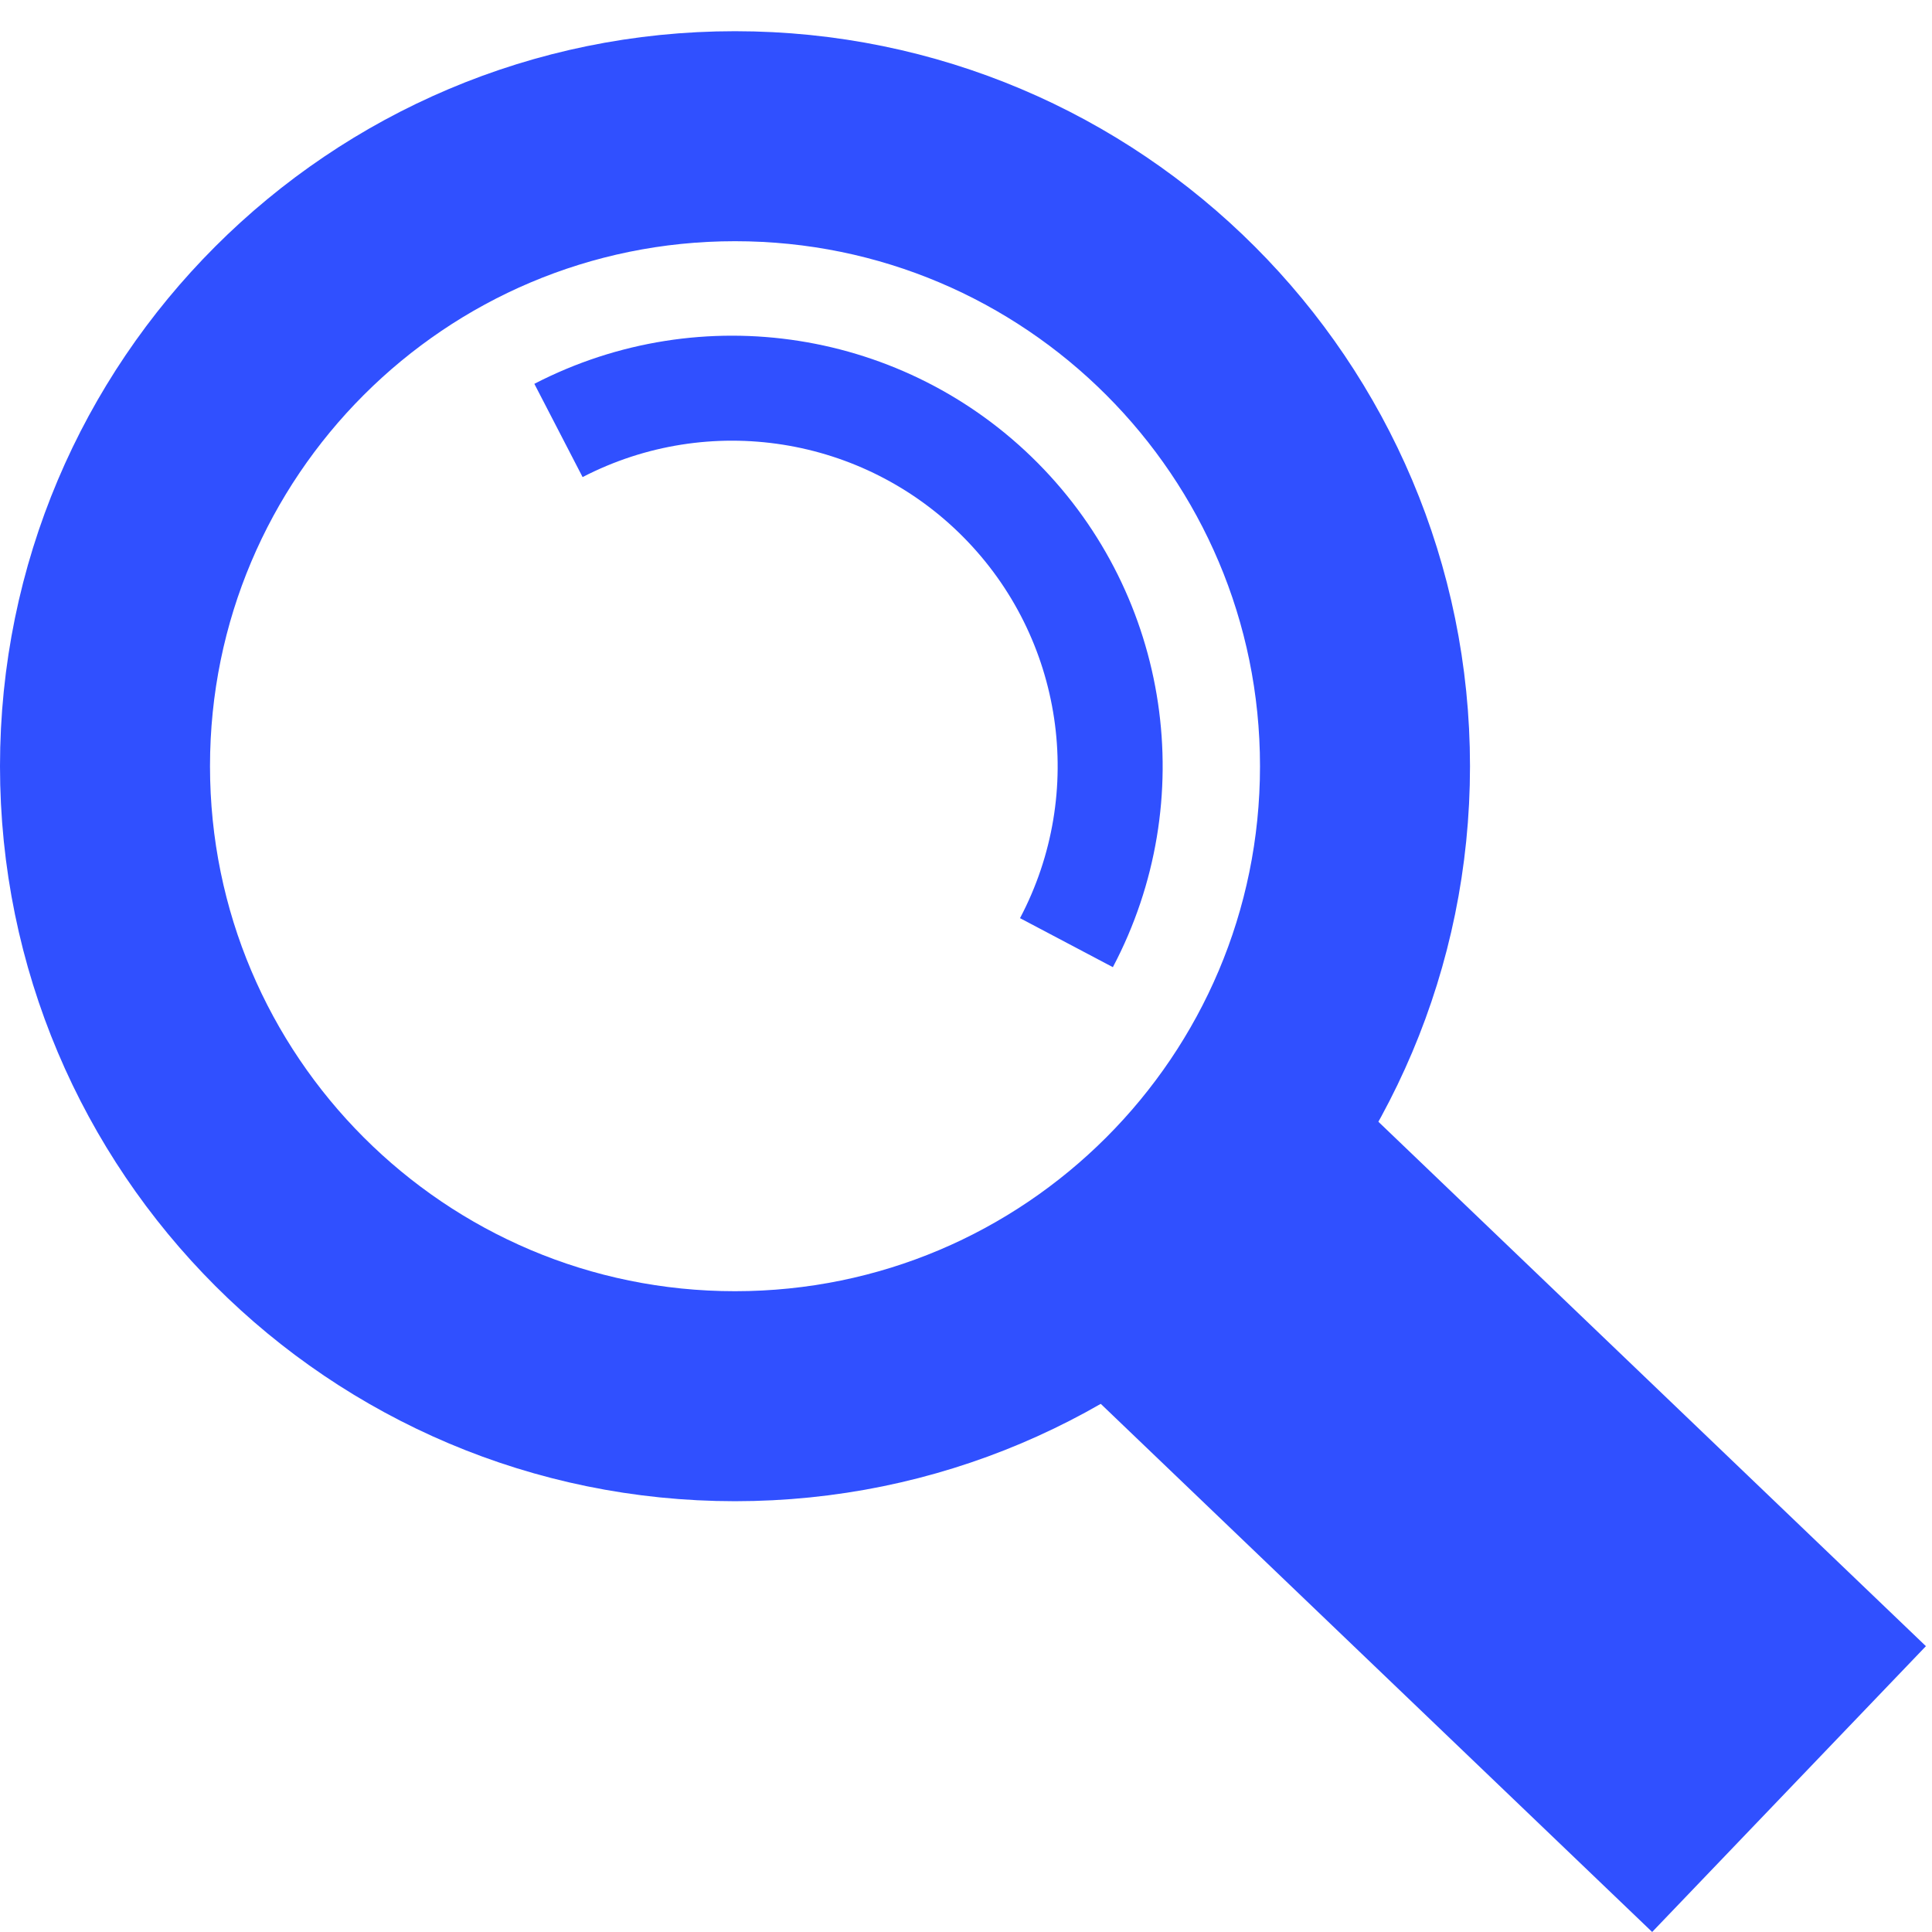
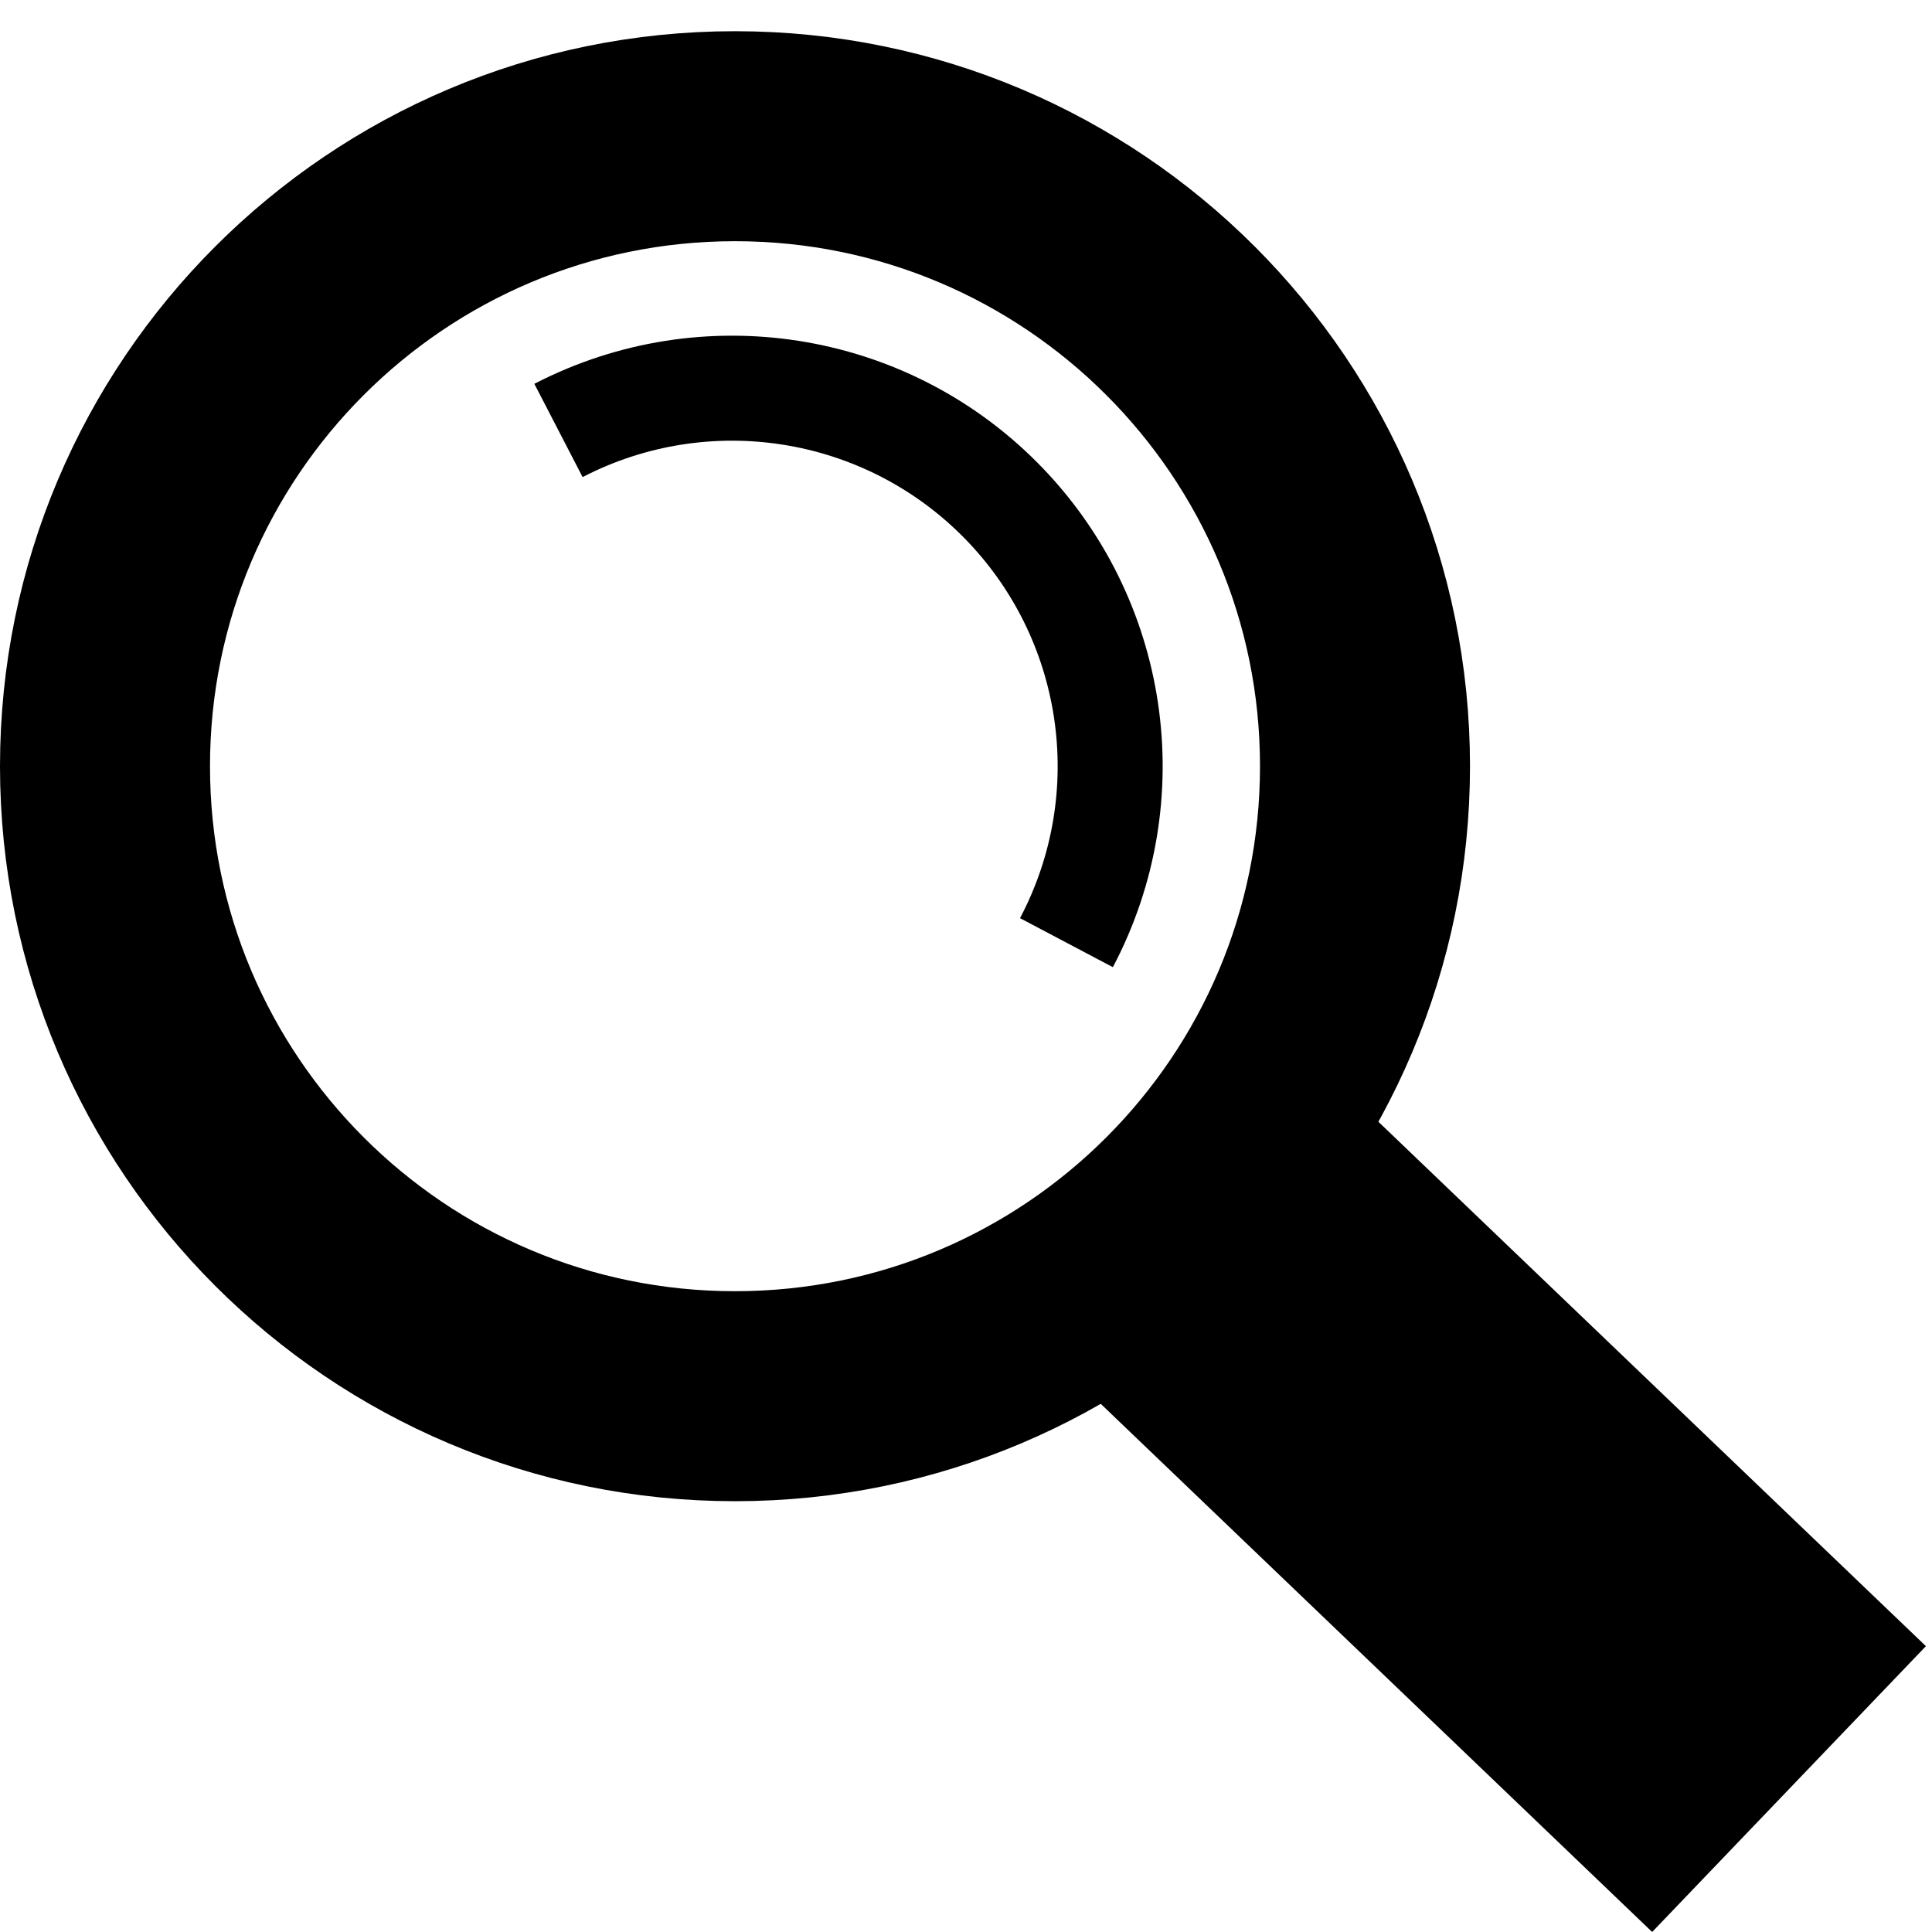
<svg xmlns="http://www.w3.org/2000/svg" width="92mm" height="92mm" viewBox="0 0 92 92">
  <g transform="translate(-40.921 -17.417)">
-     <circle cx="75.921" cy="53.903" r="30" fill="none" fill-opacity="1" stroke="#3050ff" stroke-width="10" stroke-miterlimit="4" stroke-dasharray="none" stroke-opacity="1" />
-     <path d="M67.515 37.915a18 18 0 0 1 21.051 3.313 18 18 0 0 1 3.138 21.078" fill="none" fill-opacity="1" stroke="#3050ff" stroke-width="5" stroke-miterlimit="4" stroke-dasharray="none" stroke-opacity="1" />
-     <rect width="18.846" height="39.963" x="3.706" y="122.09" ry="0" transform="rotate(-46.235)" opacity="1" fill="#3050ff" fill-opacity="1" stroke="none" stroke-width="8" stroke-miterlimit="4" stroke-dasharray="none" stroke-opacity="1" />
+     <circle cx="75.921" cy="53.903" r="30" fill="none" fill-opacity="1" stroke="#000" stroke-width="10" stroke-miterlimit="4" stroke-dasharray="none" stroke-opacity="1" />
+     <path d="M67.515 37.915a18 18 0 0 1 21.051 3.313 18 18 0 0 1 3.138 21.078" fill="none" fill-opacity="1" stroke="#000" stroke-width="5" stroke-miterlimit="4" stroke-dasharray="none" stroke-opacity="1" />
+     <rect width="18.846" height="39.963" x="3.706" y="122.09" ry="0" transform="rotate(-46.235)" opacity="1" fill="#000" fill-opacity="1" stroke="none" stroke-width="8" stroke-miterlimit="4" stroke-dasharray="none" stroke-opacity="1" />
  </g>
</svg>
